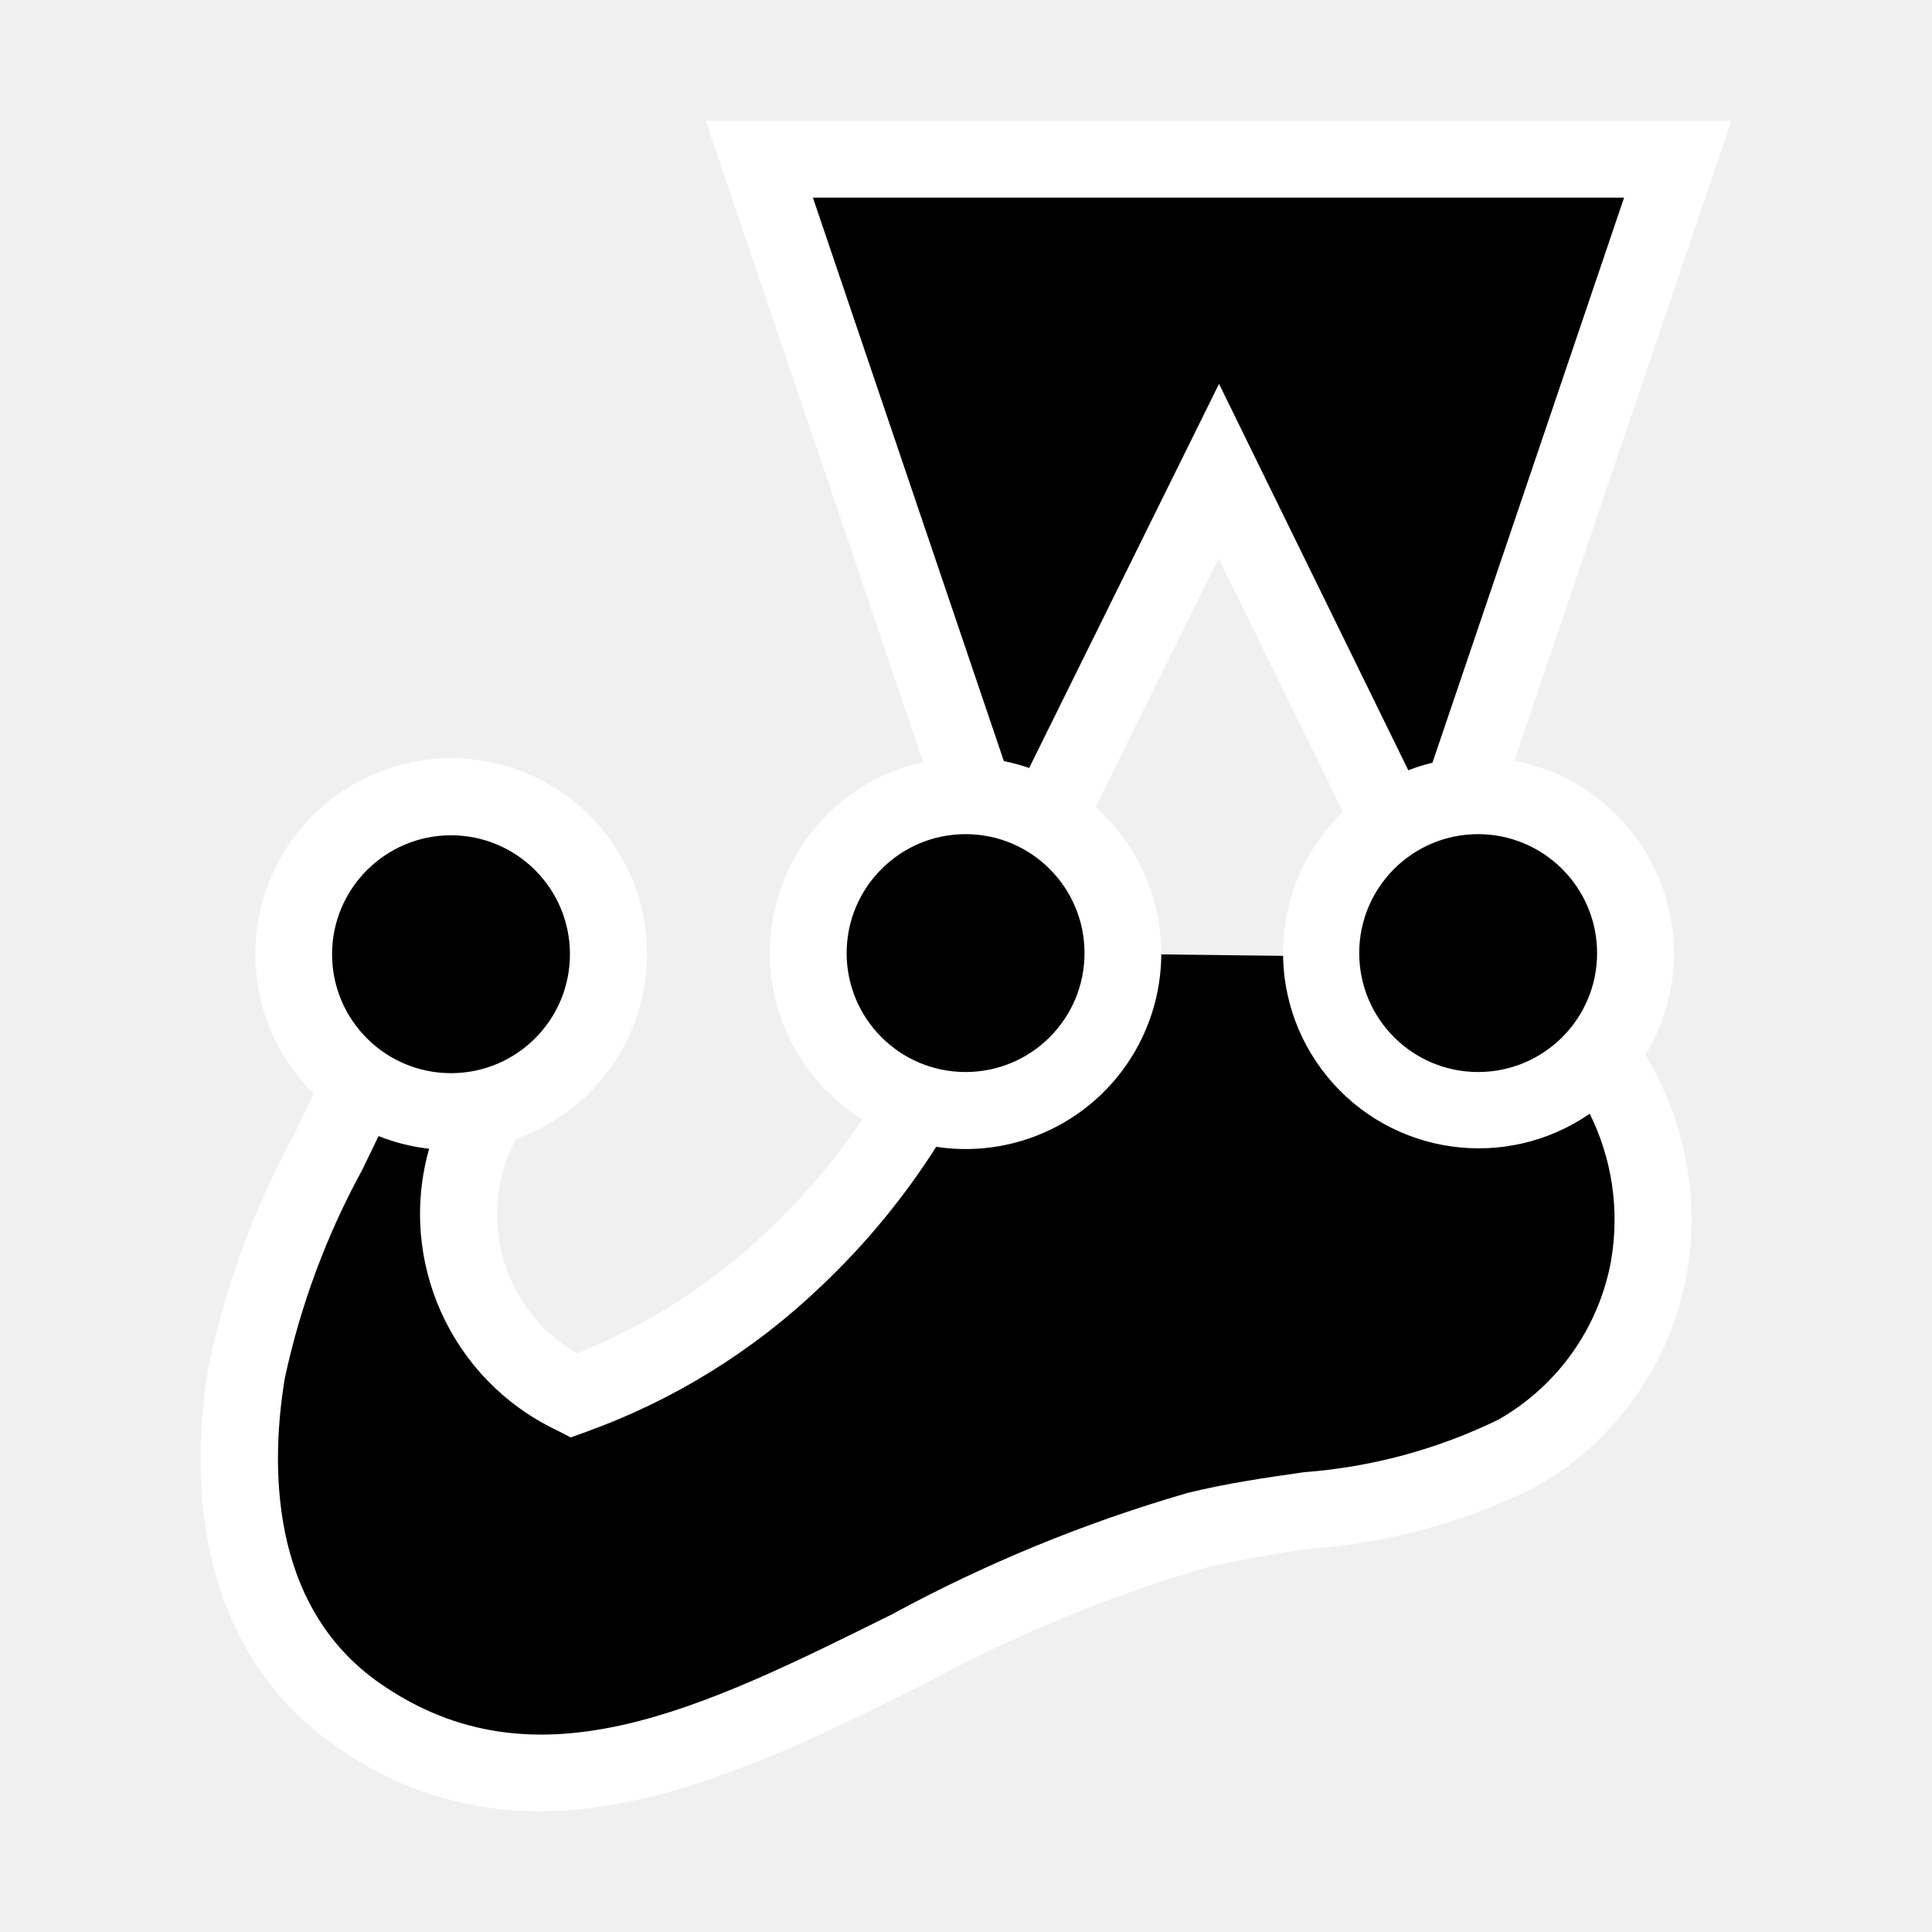
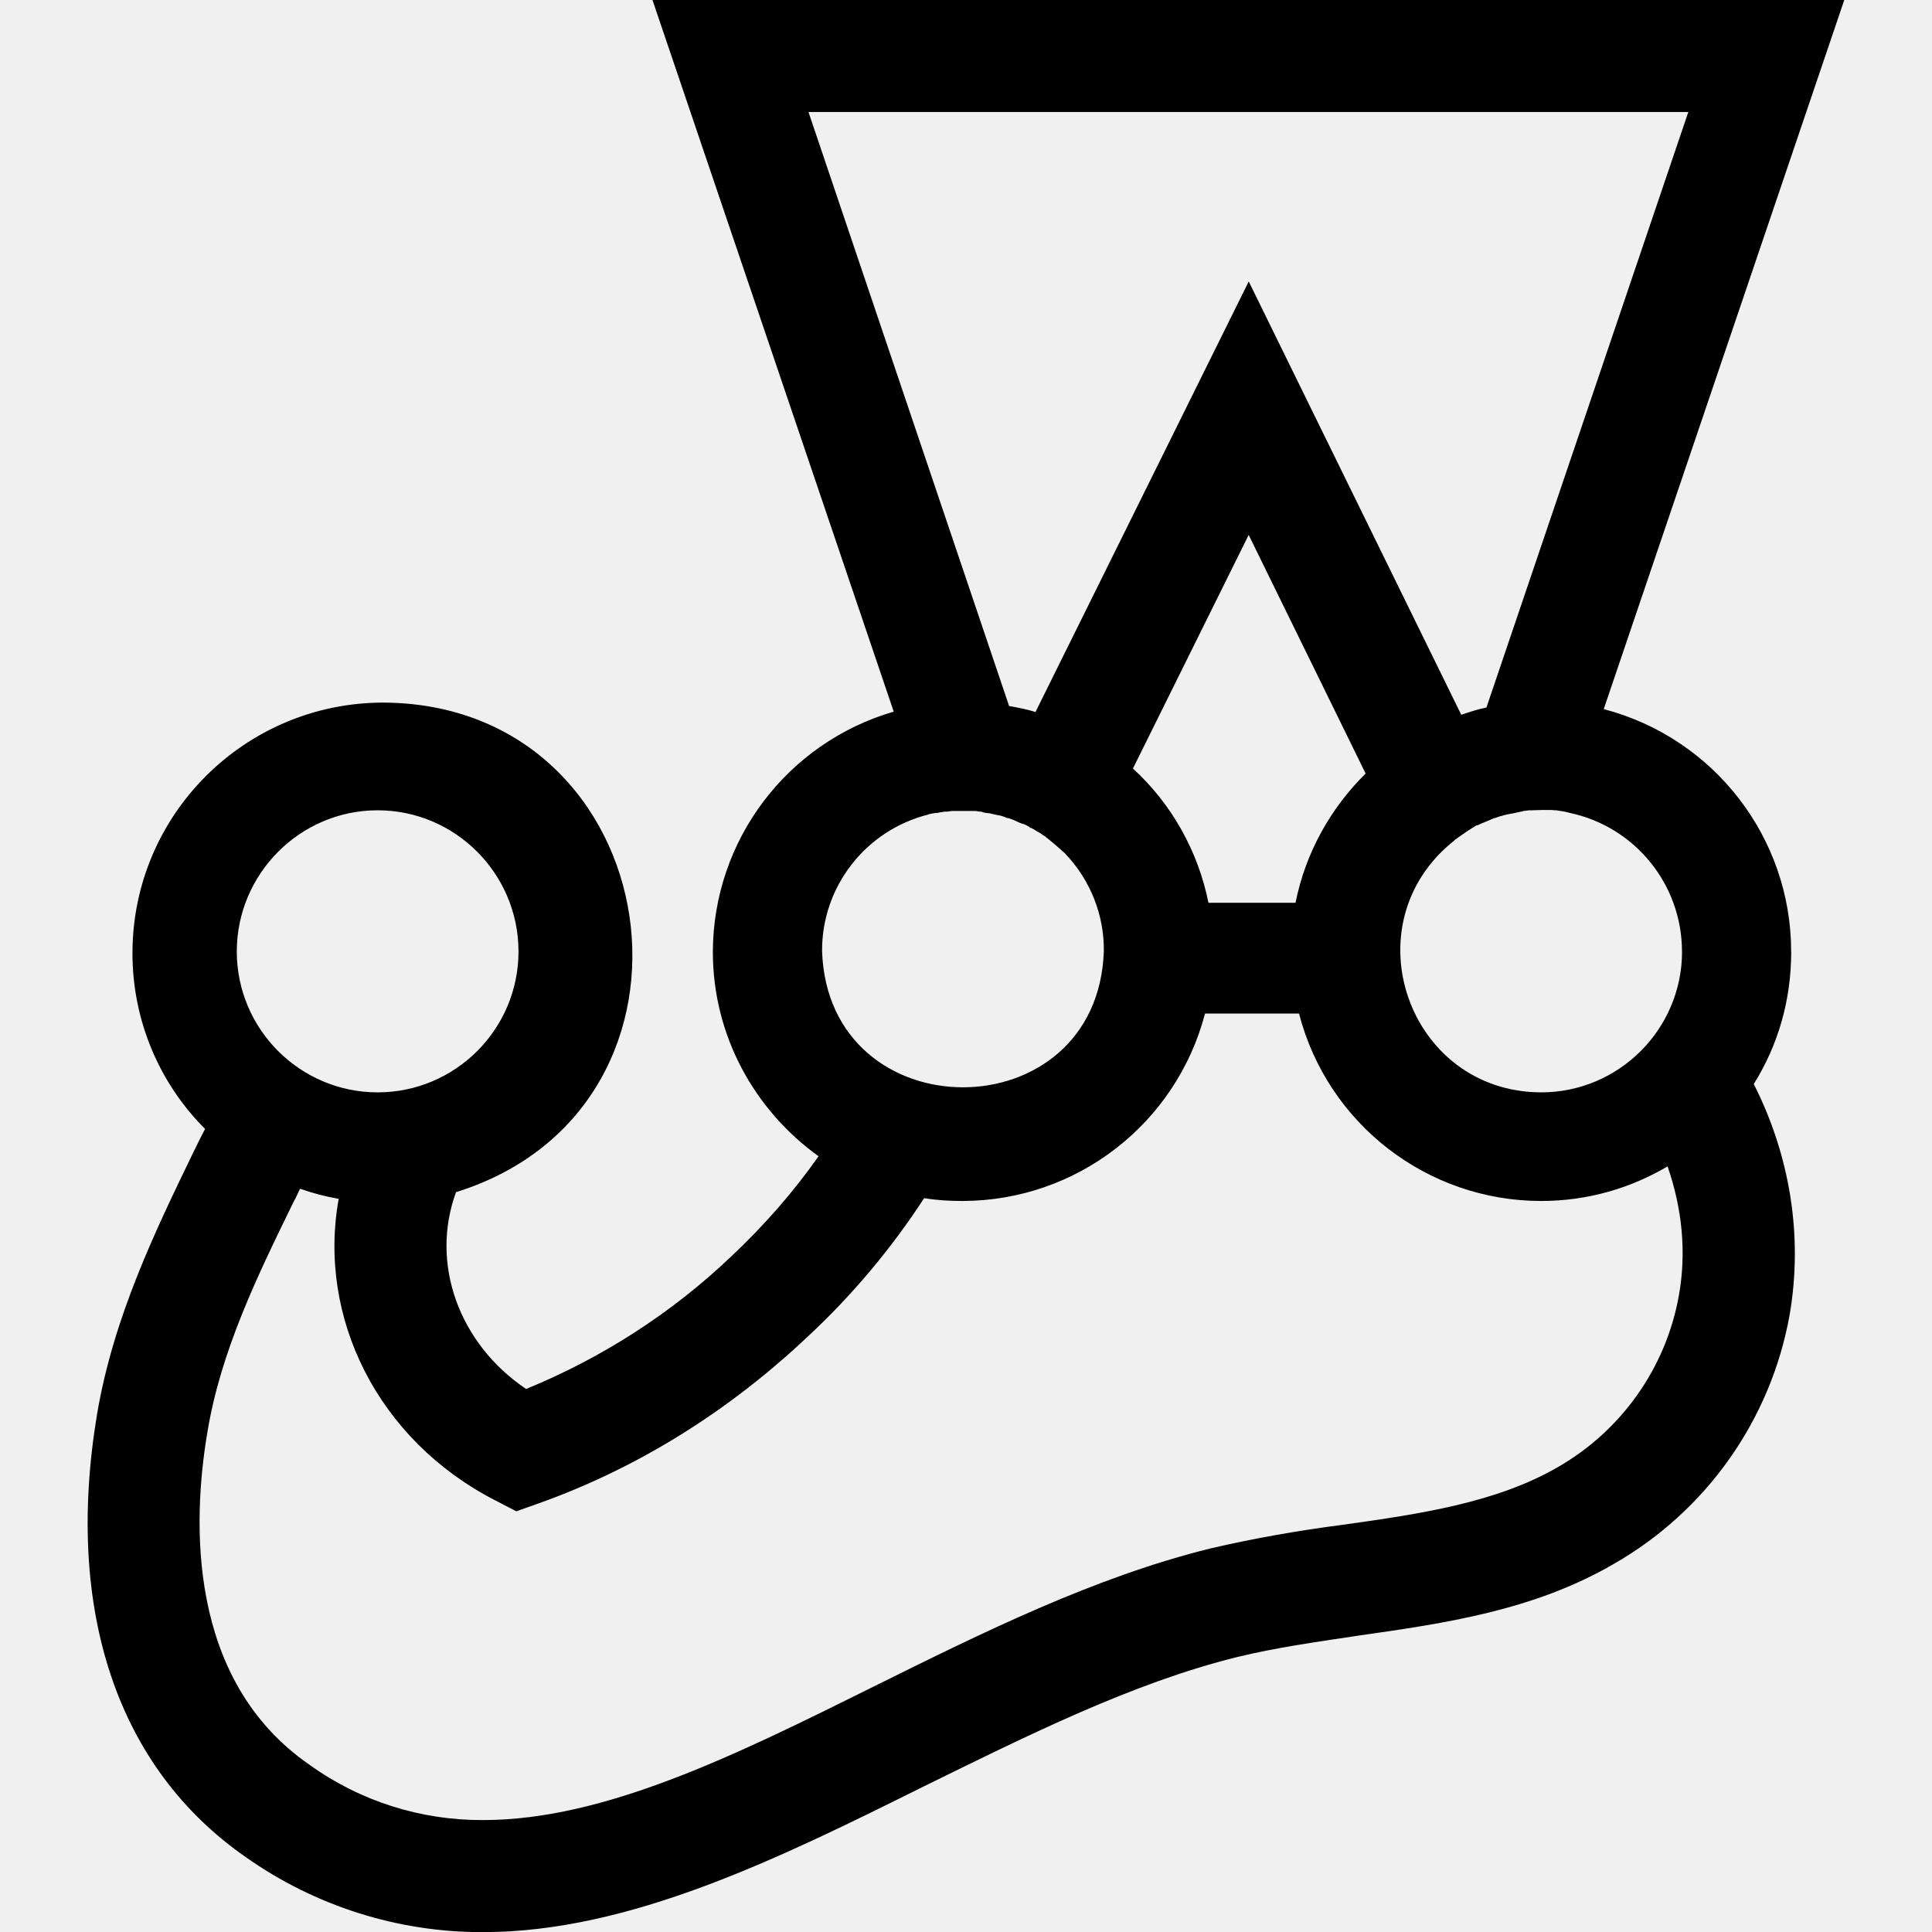
- <svg xmlns="http://www.w3.org/2000/svg" width="800px" height="800px" viewBox="0 0 32 32" fill="#000000">
-   <g id="SVGRepo_bgCarrier" stroke-width="0" />
-   <g id="SVGRepo_tracerCarrier" stroke-linecap="round" stroke-linejoin="round" />
-   <g id="SVGRepo_iconCarrier">
-     <path d="M27.089,15.786a2.606,2.606,0,0,0-2.606-2.606c-.093,0-.184.005-.274.014l3.58-10.557H12.577l3.574,10.548c-.052,0-.105-.005-.158-.005a2.607,2.607,0,0,0-.792,5.09,11.375,11.375,0,0,1-2.049,2.579A10.443,10.443,0,0,1,9.5,23.116a3.324,3.324,0,0,1-1.665-4.23c.077-.18.155-.362.23-.544a2.608,2.608,0,1,0-2.09-.4,20.08,20.08,0,0,0-1.889,4.788c-.354,2.135,0,4.4,1.845,5.681,4.3,2.981,8.969-1.848,13.891-3.061,1.784-.44,3.742-.369,5.313-1.28a4.443,4.443,0,0,0,2.179-3.088,4.639,4.639,0,0,0-.831-3.521,2.6,2.6,0,0,0,.606-1.671ZM18.6,15.8v-.009a2.605,2.605,0,0,0-1.256-2.23L20.188,7.8l2.85,5.814a2.6,2.6,0,0,0-1.161,2.169c0,.019,0,.038,0,.057L18.6,15.8Z" style="fill:#000000" />
-     <path d="M27.726,15.786A3.248,3.248,0,0,0,25.083,12.6L28.677,2H11.689l3.6,10.621a3.242,3.242,0,0,0-1.005,5.919,10.852,10.852,0,0,1-1.568,1.846,9.836,9.836,0,0,1-3.16,2.03,2.657,2.657,0,0,1-1.134-3.281l.04-.093.074-.175a3.244,3.244,0,1,0-3.34-.754c-.108.231-.222.465-.339.706a14.022,14.022,0,0,0-1.4,3.8c-.465,2.8.285,5.043,2.111,6.308A5.751,5.751,0,0,0,8.934,30c2.132,0,4.289-1.071,6.4-2.119a23.638,23.638,0,0,1,4.642-1.917,18.262,18.262,0,0,1,1.8-.319,9.969,9.969,0,0,0,3.679-1.028,5.088,5.088,0,0,0,2.487-3.53,5.255,5.255,0,0,0-.69-3.613,3.225,3.225,0,0,0,.475-1.688Zm-1.273,0a1.97,1.97,0,1,1-1.97-1.97,1.973,1.973,0,0,1,1.97,1.97ZM26.9,3.273l-3.174,9.36a3.283,3.283,0,0,0-.4.125l-3.135-6.4L17.046,12.72a3.276,3.276,0,0,0-.419-.114L13.464,3.273ZM15.993,13.816a1.97,1.97,0,1,1-1.97,1.97,1.972,1.972,0,0,1,1.97-1.97Zm-8.523.019A1.97,1.97,0,1,1,5.5,15.805a1.972,1.972,0,0,1,1.969-1.97Zm19.217,7.034a3.818,3.818,0,0,1-1.871,2.646,8.88,8.88,0,0,1-3.223.87c-.632.091-1.285.185-1.924.343a24.609,24.609,0,0,0-4.9,2.013c-3.164,1.571-5.9,2.928-8.472,1.143-1.887-1.308-1.8-3.728-1.58-5.054A12.775,12.775,0,0,1,6,19.376c.092-.19.182-.375.27-.559a3.25,3.25,0,0,0,.838.21,3.963,3.963,0,0,0,2.1,4.655l.245.126.259-.093a11.022,11.022,0,0,0,3.876-2.4,12.11,12.11,0,0,0,1.918-2.32,3.241,3.241,0,0,0,2.64-5.627l2.038-4.121,2.059,4.2a3.24,3.24,0,0,0,4.088,5,3.952,3.952,0,0,1,.355,2.421Z" style="fill:#fff" />
-   </g>
+ <svg xmlns="http://www.w3.org/2000/svg" fill="#000000" width="800px" height="800px" viewBox="0 0 32 32">
+   <path d="M29.667 15.76c0-1.885-1.276-3.536-3.104-4.015l3.984-11.745h-19.74l3.996 11.787c-1.772 0.516-2.991 2.135-2.996 3.979 0 1.391 0.693 2.625 1.751 3.385-0.421 0.599-0.907 1.152-1.443 1.656-0.984 0.939-2.141 1.683-3.401 2.199-1.115-0.751-1.593-2.079-1.161-3.26 4.531-1.412 3.531-8.089-1.208-8.109-2.292 0.004-4.151 1.859-4.151 4.151 0 1.131 0.457 2.167 1.203 2.911-0.068 0.125-0.131 0.261-0.199 0.396-0.619 1.281-1.323 2.724-1.593 4.344-0.536 3.245 0.344 5.849 2.469 7.323 1.145 0.808 2.52 1.245 3.927 1.24 2.432 0 4.907-1.224 7.297-2.412 1.708-0.839 3.468-1.719 5.197-2.145 0.641-0.156 1.308-0.249 2.011-0.355 1.427-0.203 2.901-0.416 4.224-1.187 1.531-0.875 2.599-2.385 2.911-4.12 0.229-1.323 0-2.656-0.593-3.828 0.401-0.641 0.62-1.385 0.62-2.193zM27.86 15.76c0 1.287-1.048 2.333-2.333 2.333-2.209-0.005-3.177-2.791-1.444-4.167l0.005-0.009c0.079-0.057 0.163-0.115 0.24-0.168 0 0 0.016 0 0.016-0.009 0.036-0.021 0.072-0.047 0.109-0.068 0.011 0 0.016-0.005 0.025-0.005 0.037-0.021 0.084-0.036 0.131-0.057s0.093-0.036 0.131-0.057c0.009 0 0.015-0.005 0.025-0.005 0.037-0.011 0.079-0.031 0.115-0.036 0.005 0 0.027-0.011 0.037-0.011 0.047-0.011 0.083-0.021 0.129-0.027h0.005l0.141-0.031c0.009 0 0.025 0 0.036-0.011 0.036 0 0.073-0.011 0.115-0.011h0.041c0.047 0 0.093-0.005 0.151-0.005h0.12c0.037 0 0.068 0 0.104 0.005h0.016c0.073 0.011 0.151 0.021 0.224 0.043 1.083 0.229 1.86 1.187 1.86 2.296zM13.391 1.855h14.573l-3.344 9.864c-0.141 0.027-0.276 0.073-0.417 0.12l-3.52-7.177-3.532 7.131c-0.135-0.043-0.287-0.073-0.437-0.099zM20.016 14.953c-0.172-0.855-0.609-1.636-1.251-2.224l1.917-3.869 1.937 3.952c-0.579 0.573-0.995 1.308-1.161 2.141zM15.375 13.489c0.041-0.011 0.084-0.020 0.131-0.025h0.025c0.037-0.011 0.073-0.011 0.109-0.021h0.037c0.036 0 0.068-0.011 0.104-0.011h0.359c0.037 0 0.068 0.011 0.095 0.011 0.020 0 0.025 0 0.047 0.011 0.036 0.011 0.063 0.011 0.099 0.016 0.011 0 0.021 0 0.041 0.009l0.125 0.027h0.011c0.036 0.011 0.079 0.021 0.115 0.041 0.005 0 0.016 0.005 0.036 0.005 0.027 0.011 0.063 0.021 0.095 0.036 0.004 0 0.015 0.011 0.025 0.011 0.036 0.021 0.073 0.032 0.109 0.047h0.011c0.041 0.016 0.083 0.037 0.12 0.068h0.011c0.036 0.016 0.072 0.041 0.109 0.063 0.009 0 0.009 0.011 0.020 0.011 0.037 0.016 0.063 0.047 0.099 0.063l0.011 0.011c0.109 0.083 0.213 0.176 0.319 0.271l0.004 0.005c0.417 0.437 0.647 1.015 0.641 1.613-0.099 3.011-4.568 3.011-4.667 0-0.005-1.067 0.724-2 1.76-2.26zM6.255 13.421c1.287 0 2.333 1.052 2.333 2.339s-1.047 2.333-2.333 2.333c-1.285 0-2.333-1.047-2.333-2.333s1.048-2.339 2.333-2.339zM27.807 21.459c-0.213 1.197-0.952 2.239-2.009 2.844-1.011 0.583-2.256 0.771-3.557 0.952-0.735 0.095-1.469 0.224-2.188 0.391-1.927 0.475-3.781 1.396-5.579 2.287-2.296 1.141-4.463 2.213-6.473 2.213-1.031 0.005-2.036-0.312-2.875-0.916-2.037-1.407-1.937-4.047-1.693-5.495 0.219-1.355 0.839-2.62 1.432-3.833 0.043-0.073 0.068-0.141 0.105-0.213 0.203 0.072 0.416 0.129 0.64 0.167-0.355 1.963 0.645 3.995 2.593 4.995l0.349 0.181 0.38-0.135c1.62-0.579 3.125-1.511 4.448-2.76 0.735-0.683 1.38-1.453 1.927-2.292 0.215 0.036 0.428 0.047 0.641 0.047 1.885-0.005 3.531-1.276 4.011-3.104h1.557c0.473 1.828 2.124 3.104 4.011 3.104 0.771 0 1.484-0.213 2.093-0.573 0.24 0.693 0.317 1.417 0.187 2.141z" />
</svg>
